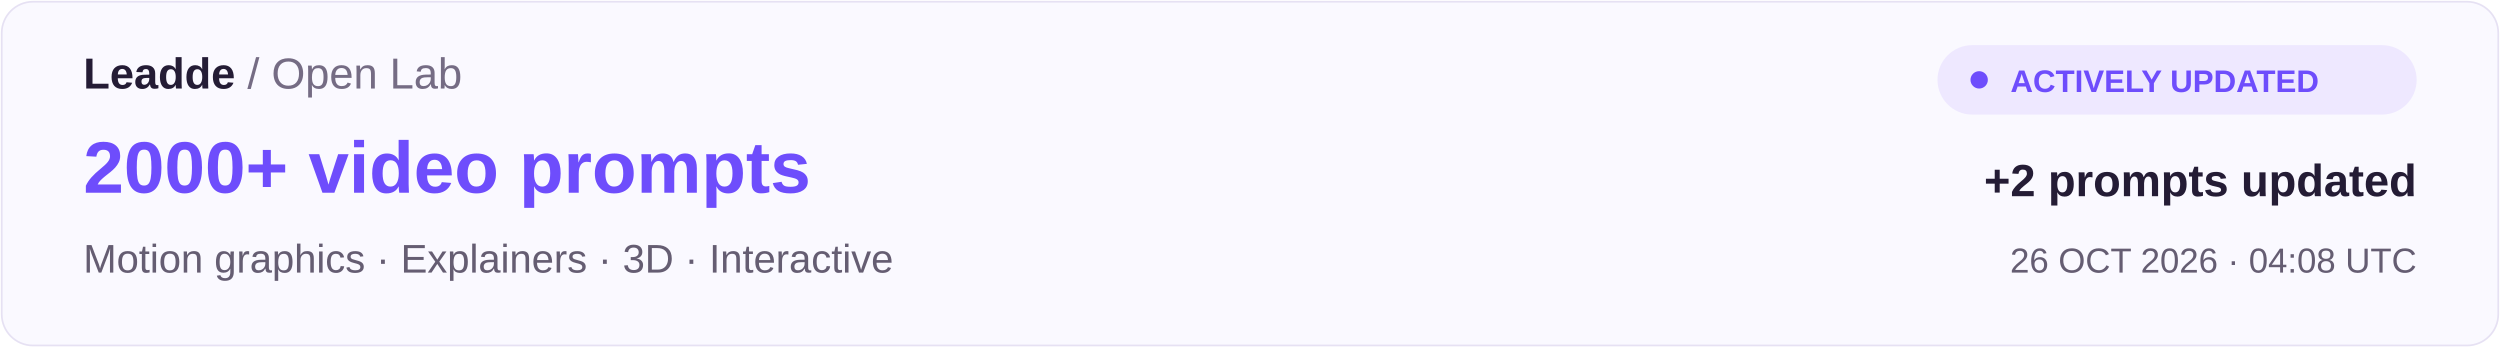
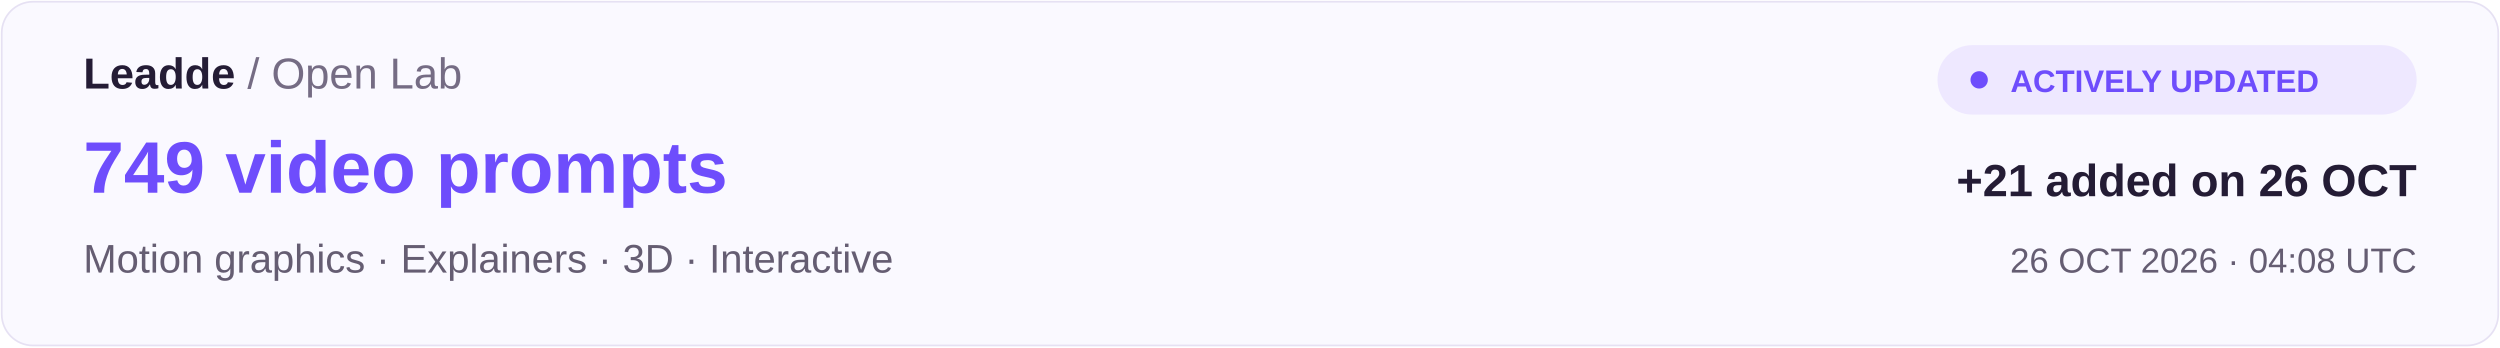
<svg xmlns="http://www.w3.org/2000/svg" width="1440" height="200" viewBox="0 0 1440 200" role="img" aria-labelledby="title desc">
  <rect x="1" y="1" width="1438" height="198" rx="18" fill="#FAF9FF" stroke="#E6E1F3" />
  <g font-family="Arial, Helvetica, sans-serif">
    <text x="48" y="51" fill="#241C35" font-size="25" font-weight="700">Leadde <tspan font-weight="400" fill="#756C84">/ Open Lab</tspan>
    </text>
-     <text x="48" y="111" fill="#6E4DFC" font-size="42" font-weight="700">2000+ video prompts</text>
+     <text x="48" y="111" fill="#6E4DFC" font-size="42" font-weight="700">749 video prompts</text>
    <text x="48" y="157" fill="#655D72" font-size="23">Motion graphics · Explainers · 3D · Interactive</text>
    <rect x="1116" y="26" width="276" height="40" rx="20" fill="#EEE8FF" />
    <circle cx="1140" cy="46" r="5" fill="#6E4DFC" />
    <text x="1158" y="53" fill="#6E4DFC" font-size="18" font-weight="700">ACTIVELY UPDATED</text>
-     <text x="1392" y="113" text-anchor="end" fill="#241C35" font-size="26" font-weight="700">+2 prompts updated</text>
+     <text x="1392" y="113" text-anchor="end" fill="#241C35" font-size="26" font-weight="700">+21 added on 26 OCT</text>
    <text x="1392" y="157" text-anchor="end" fill="#655D72" font-size="20">26 OCT 2026 · 04:08 UTC</text>
  </g>
</svg>
